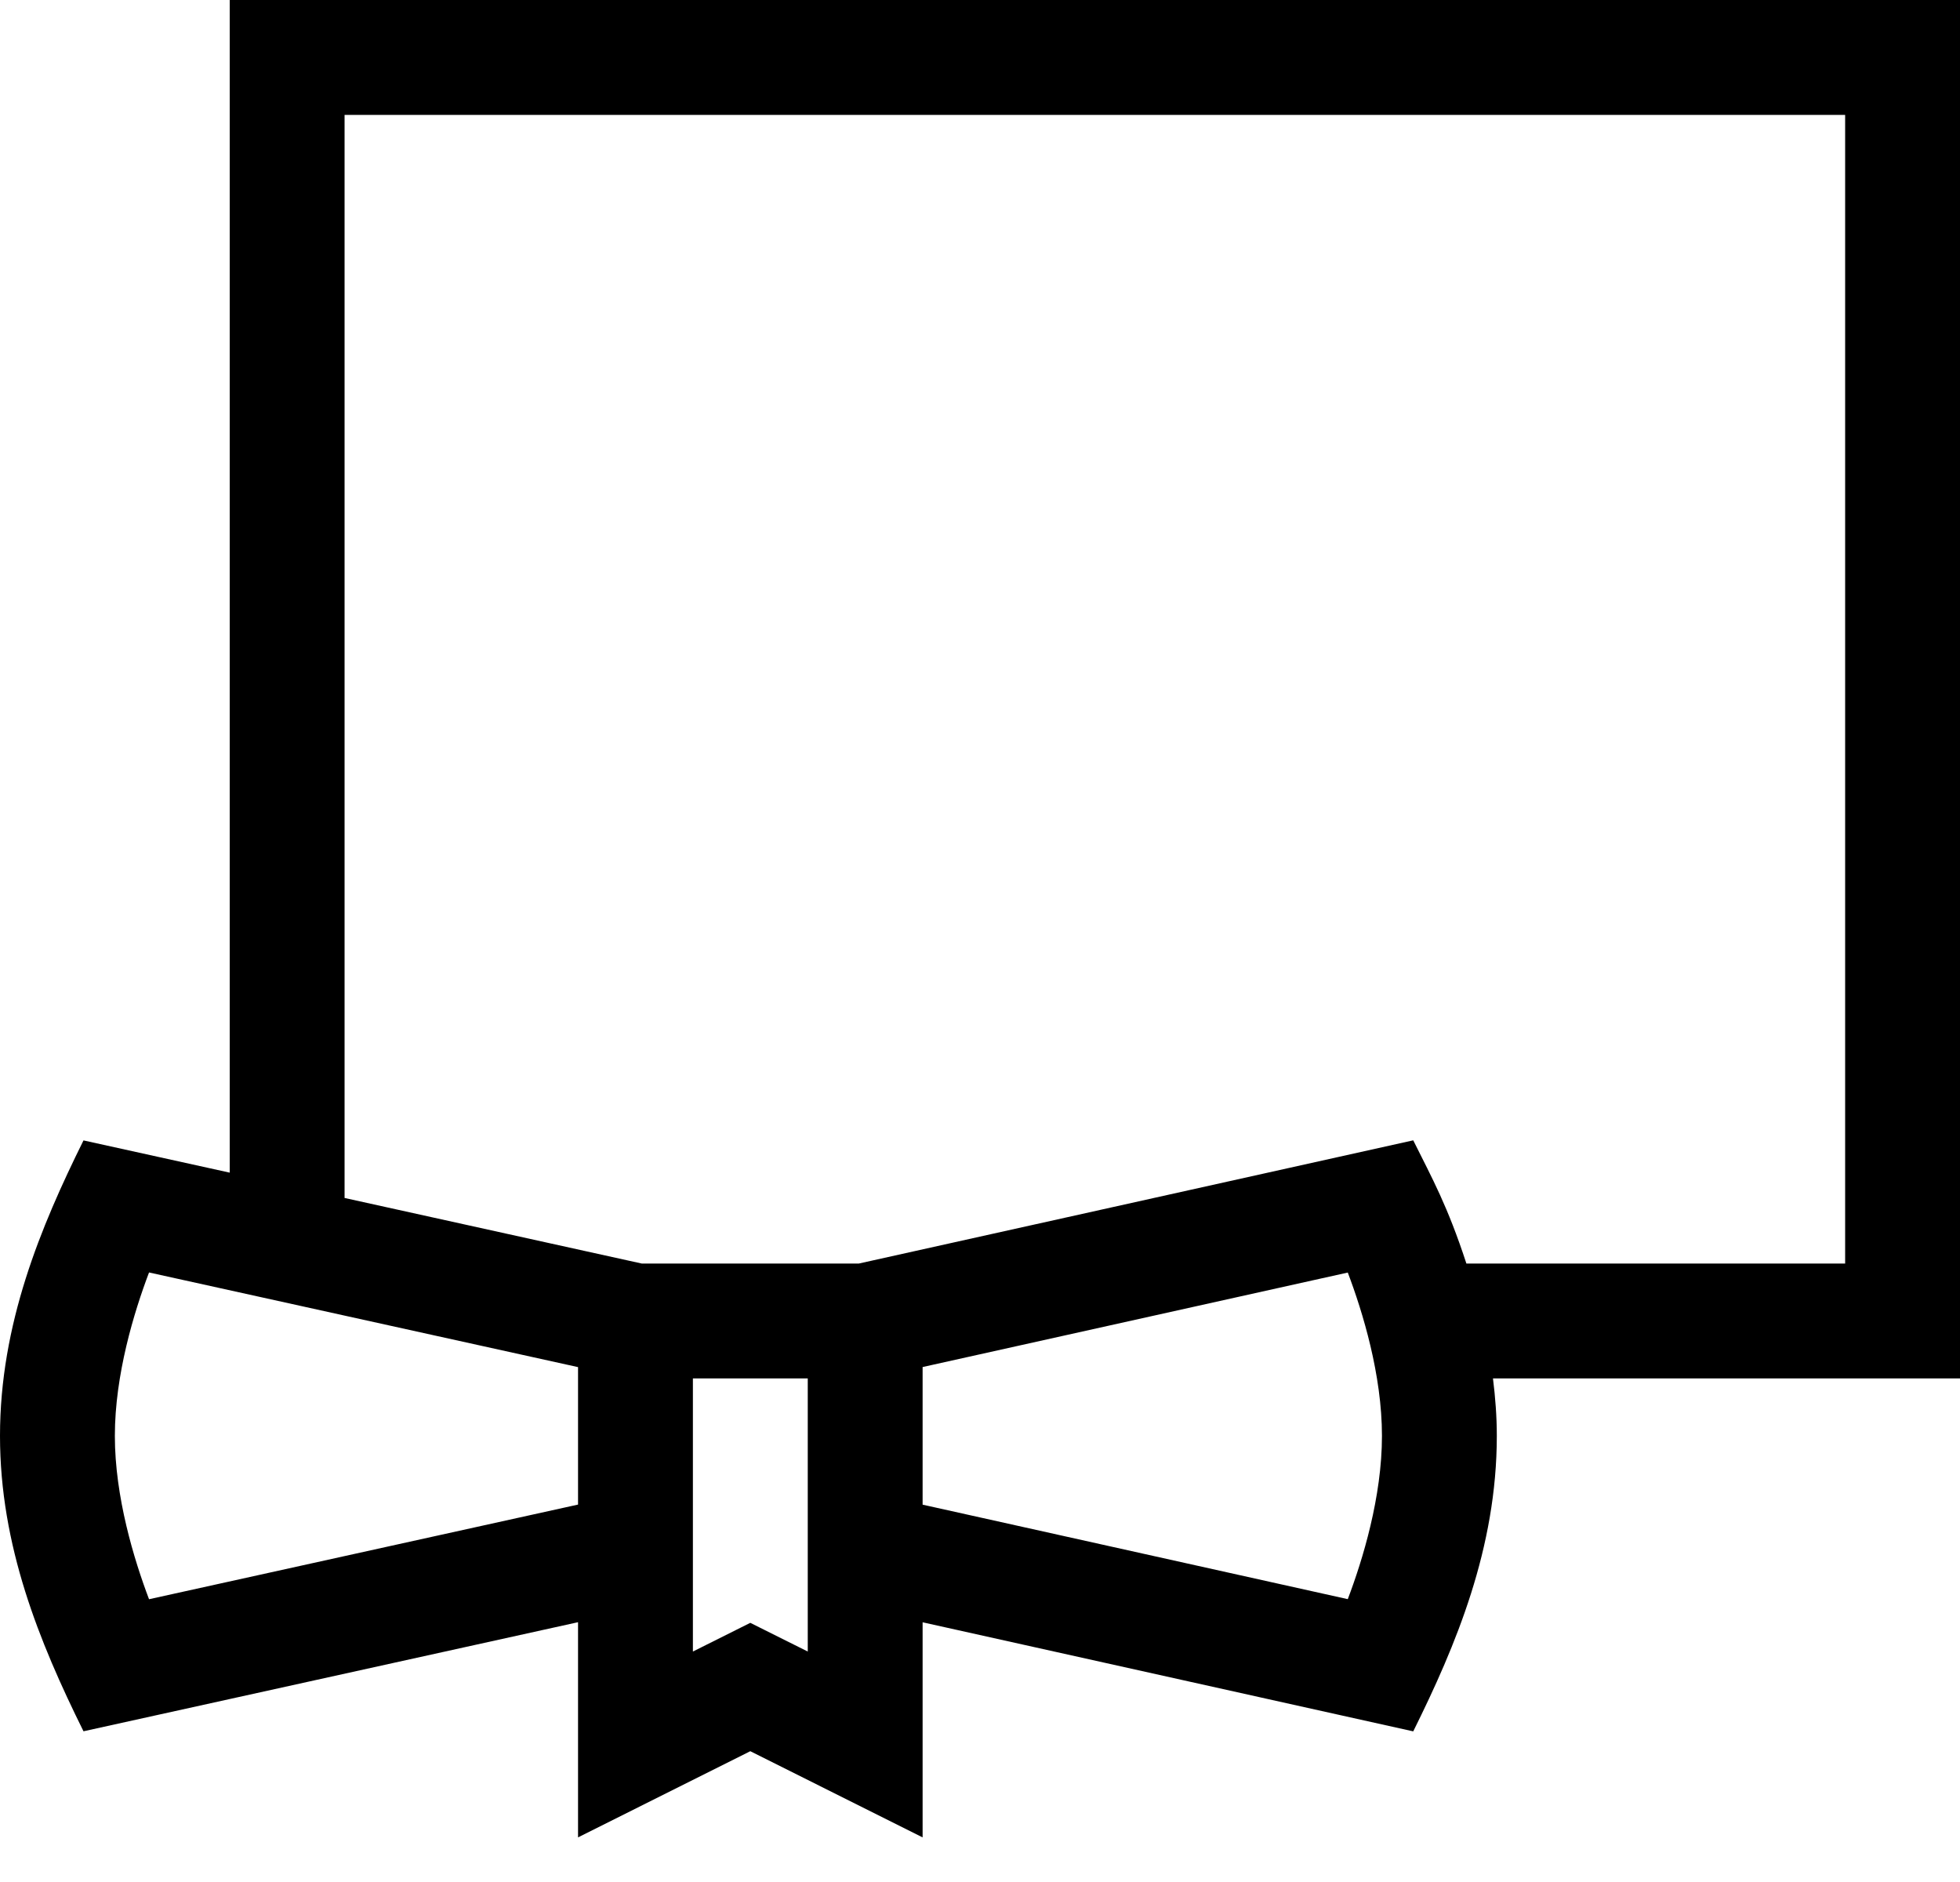
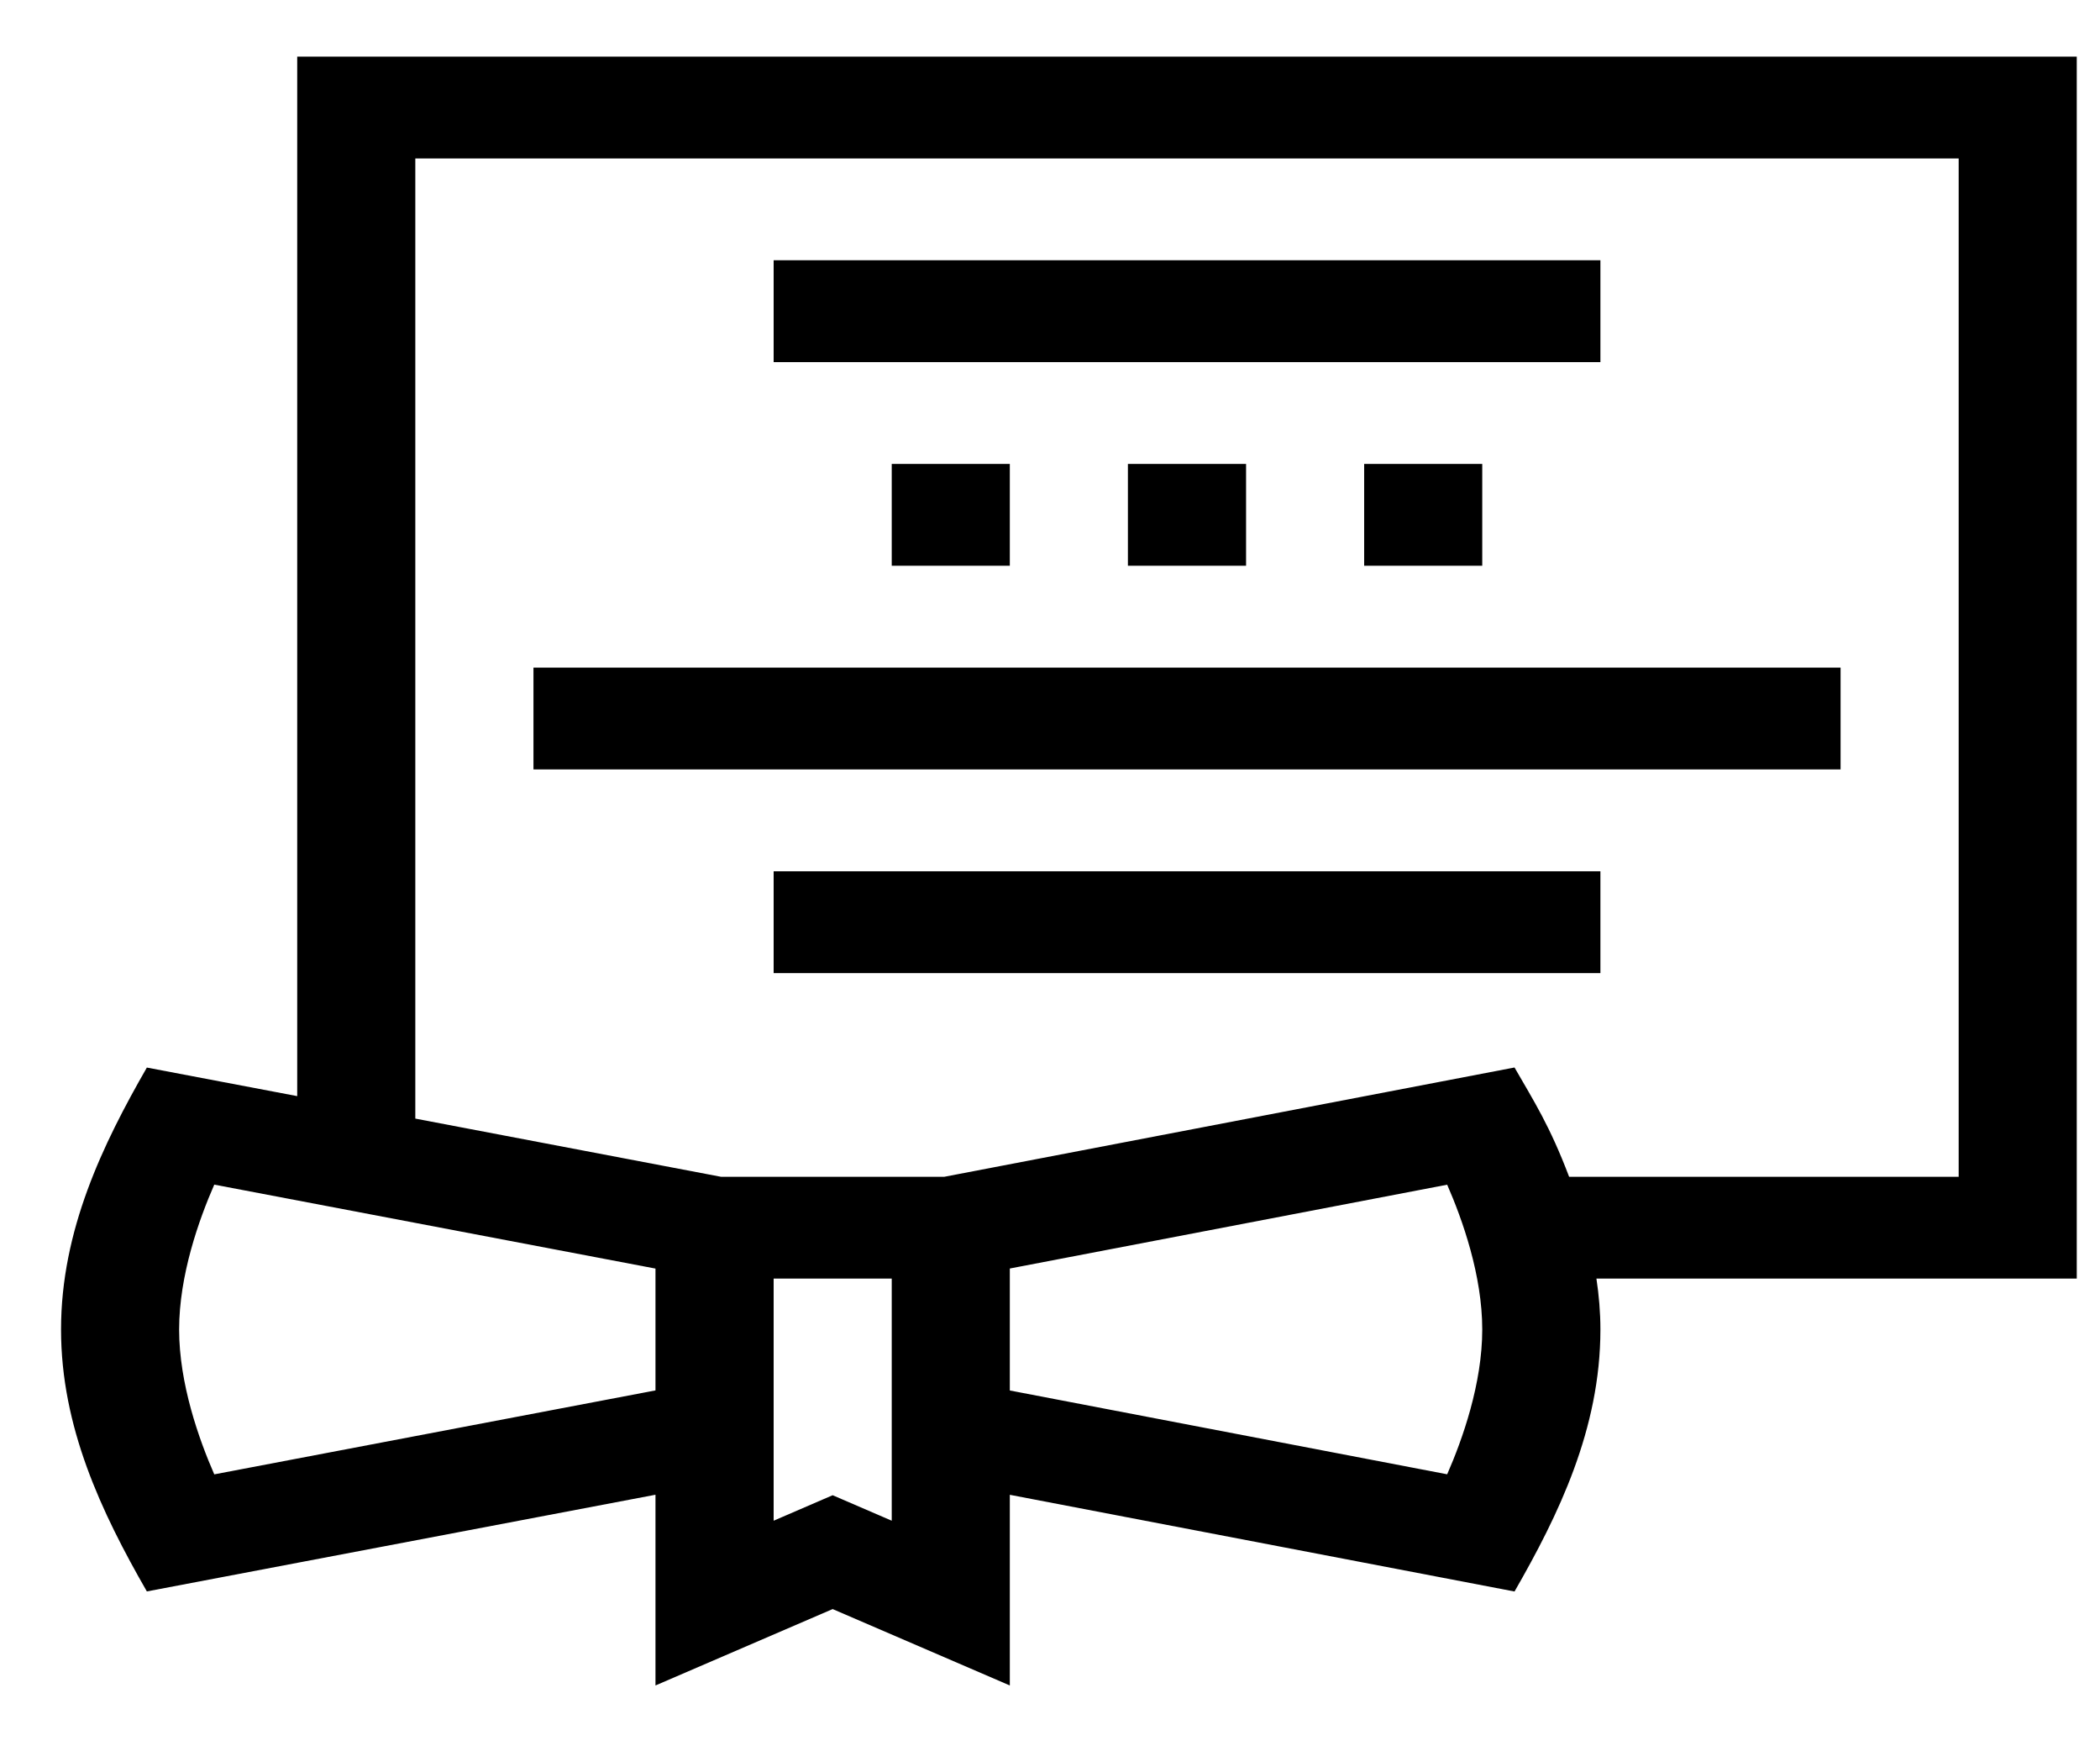
- <svg xmlns="http://www.w3.org/2000/svg" width="25" height="24" viewBox="0 0 25 24" fill="none">
-   <path d="M2.93 14.954L1.065 14.543C0.519 15.645 0 16.884 0 18.311C0 19.71 0.498 20.934 1.065 22.078L7.373 20.687V23.431L9.57 22.332L11.768 23.431V20.688L18.026 22.079C18.569 20.985 19.092 19.744 19.092 18.311C19.092 18.064 19.073 17.818 19.043 17.578H25V0H2.93V14.954ZM1.901 20.394C1.71 19.89 1.465 19.09 1.465 18.311C1.465 17.531 1.71 16.731 1.901 16.227L7.373 17.434V19.187L1.901 20.394ZM10.303 21.061L9.57 20.695L8.838 21.061V17.578H10.303V21.061ZM17.191 20.393L11.768 19.188V17.433L17.191 16.228C17.382 16.732 17.627 17.532 17.627 18.311C17.627 19.09 17.382 19.89 17.191 20.393ZM23.535 1.465V16.113H18.704C18.464 15.379 18.27 15.032 18.026 14.542L10.955 16.113H8.185L4.395 15.277V1.465H23.535Z" fill="black" />
+ <svg xmlns="http://www.w3.org/2000/svg" width="30" height="25" viewBox="0 0 30 25" fill="none">
+   <path d="M4.246 15.655L2.098 15.247C1.469 16.342 0.872 17.572 0.872 18.988C0.872 20.378 1.445 21.592 2.098 22.729L9.364 21.348V24.072L11.895 22.981L14.426 24.072V21.349L21.636 22.73C22.26 21.644 22.863 20.411 22.863 18.988C22.863 18.743 22.842 18.499 22.806 18.261H29.668V0.809H4.246V15.655ZM3.061 21.057C2.842 20.556 2.559 19.762 2.559 18.988C2.559 18.214 2.842 17.419 3.061 16.919L9.364 18.118V19.858L3.061 21.057ZM12.739 21.719L11.895 21.355L11.052 21.719V18.261H12.739V21.719ZM20.674 21.056L14.426 19.859V18.117L20.674 16.92C20.893 17.421 21.175 18.215 21.175 18.988C21.175 19.761 20.893 20.556 20.674 21.056V21.056ZM27.981 2.263V16.807H22.416C22.139 16.077 21.916 15.733 21.636 15.246L13.49 16.807H10.3L5.933 15.976V2.263H27.981Z" fill="black" />
+   <path d="M11.052 3.717H22.863V5.172H11.052V3.717Z" fill="black" />
+   <path d="M7.621 9.535H26.294V10.989H7.621V9.535Z" fill="black" />
+   <path d="M11.052 12.444H22.863V13.898H11.052V12.444Z" fill="black" />
+   <path d="M12.739 6.626H14.426V8.08H12.739V6.626Z" fill="black" />
+   <path d="M16.113 6.626H17.801V8.08H16.113V6.626Z" fill="black" />
+   <path d="M19.488 6.626H21.175V8.08H19.488V6.626Z" fill="black" />
</svg>
